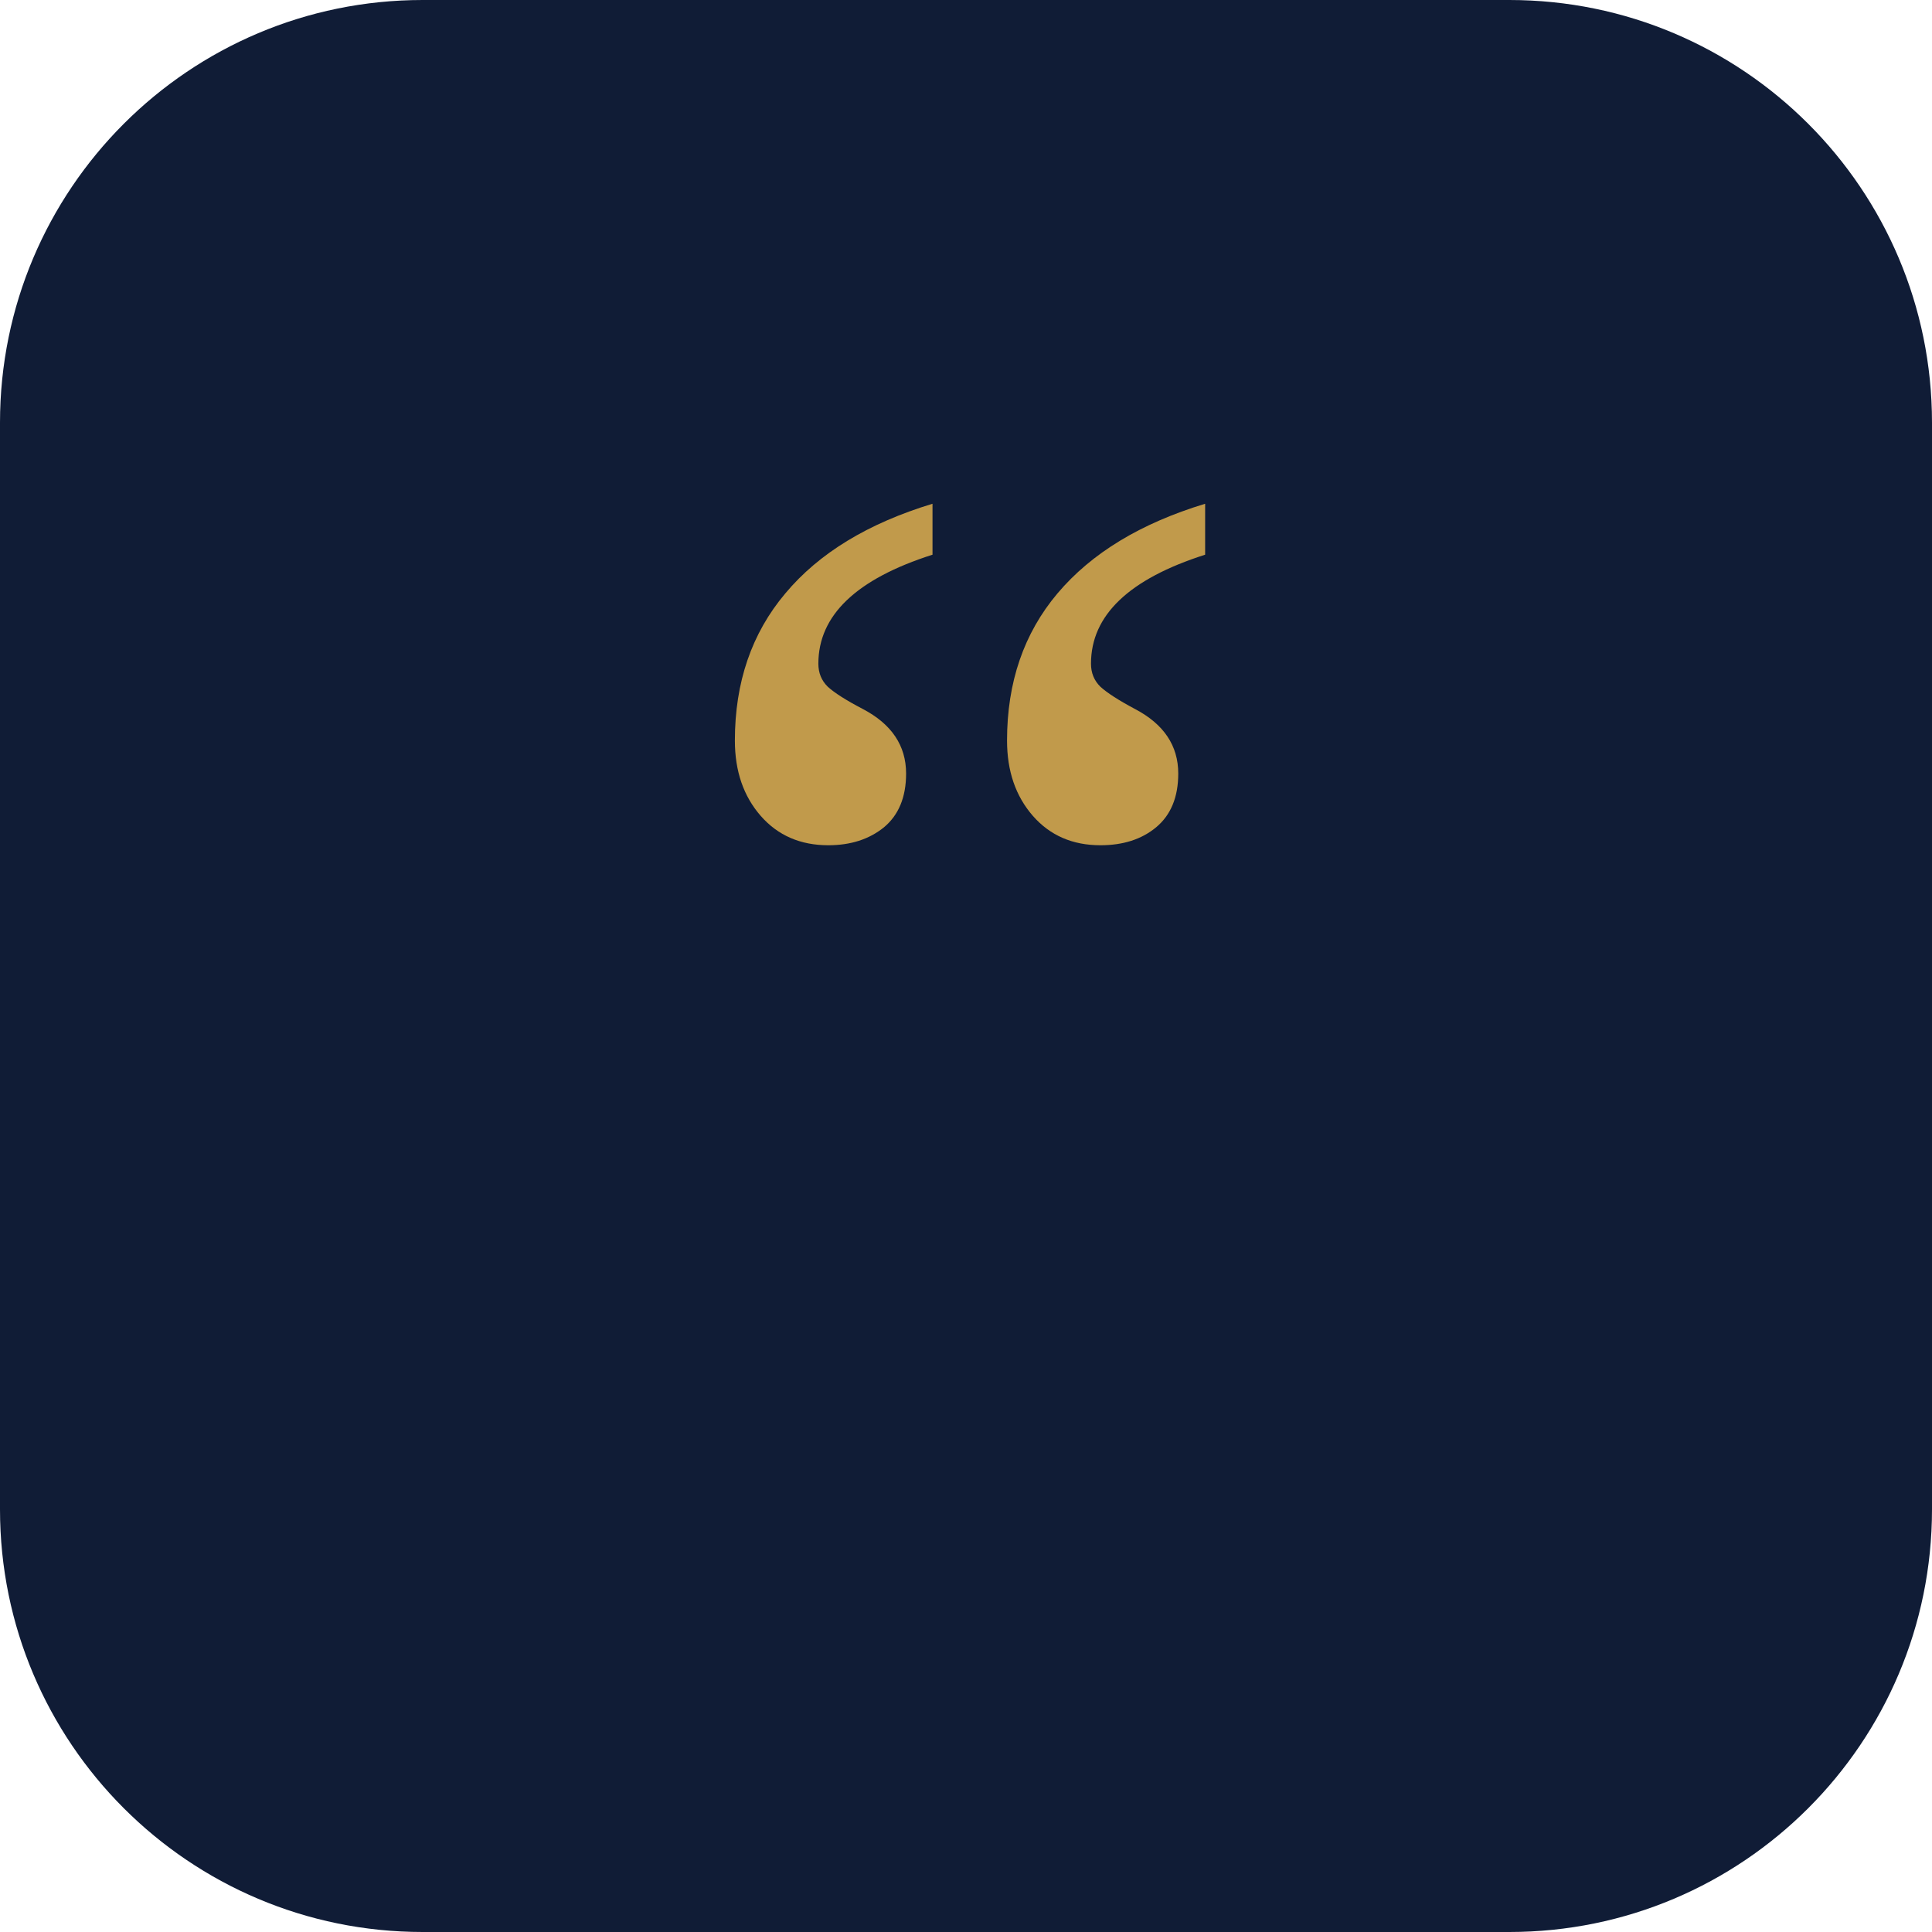
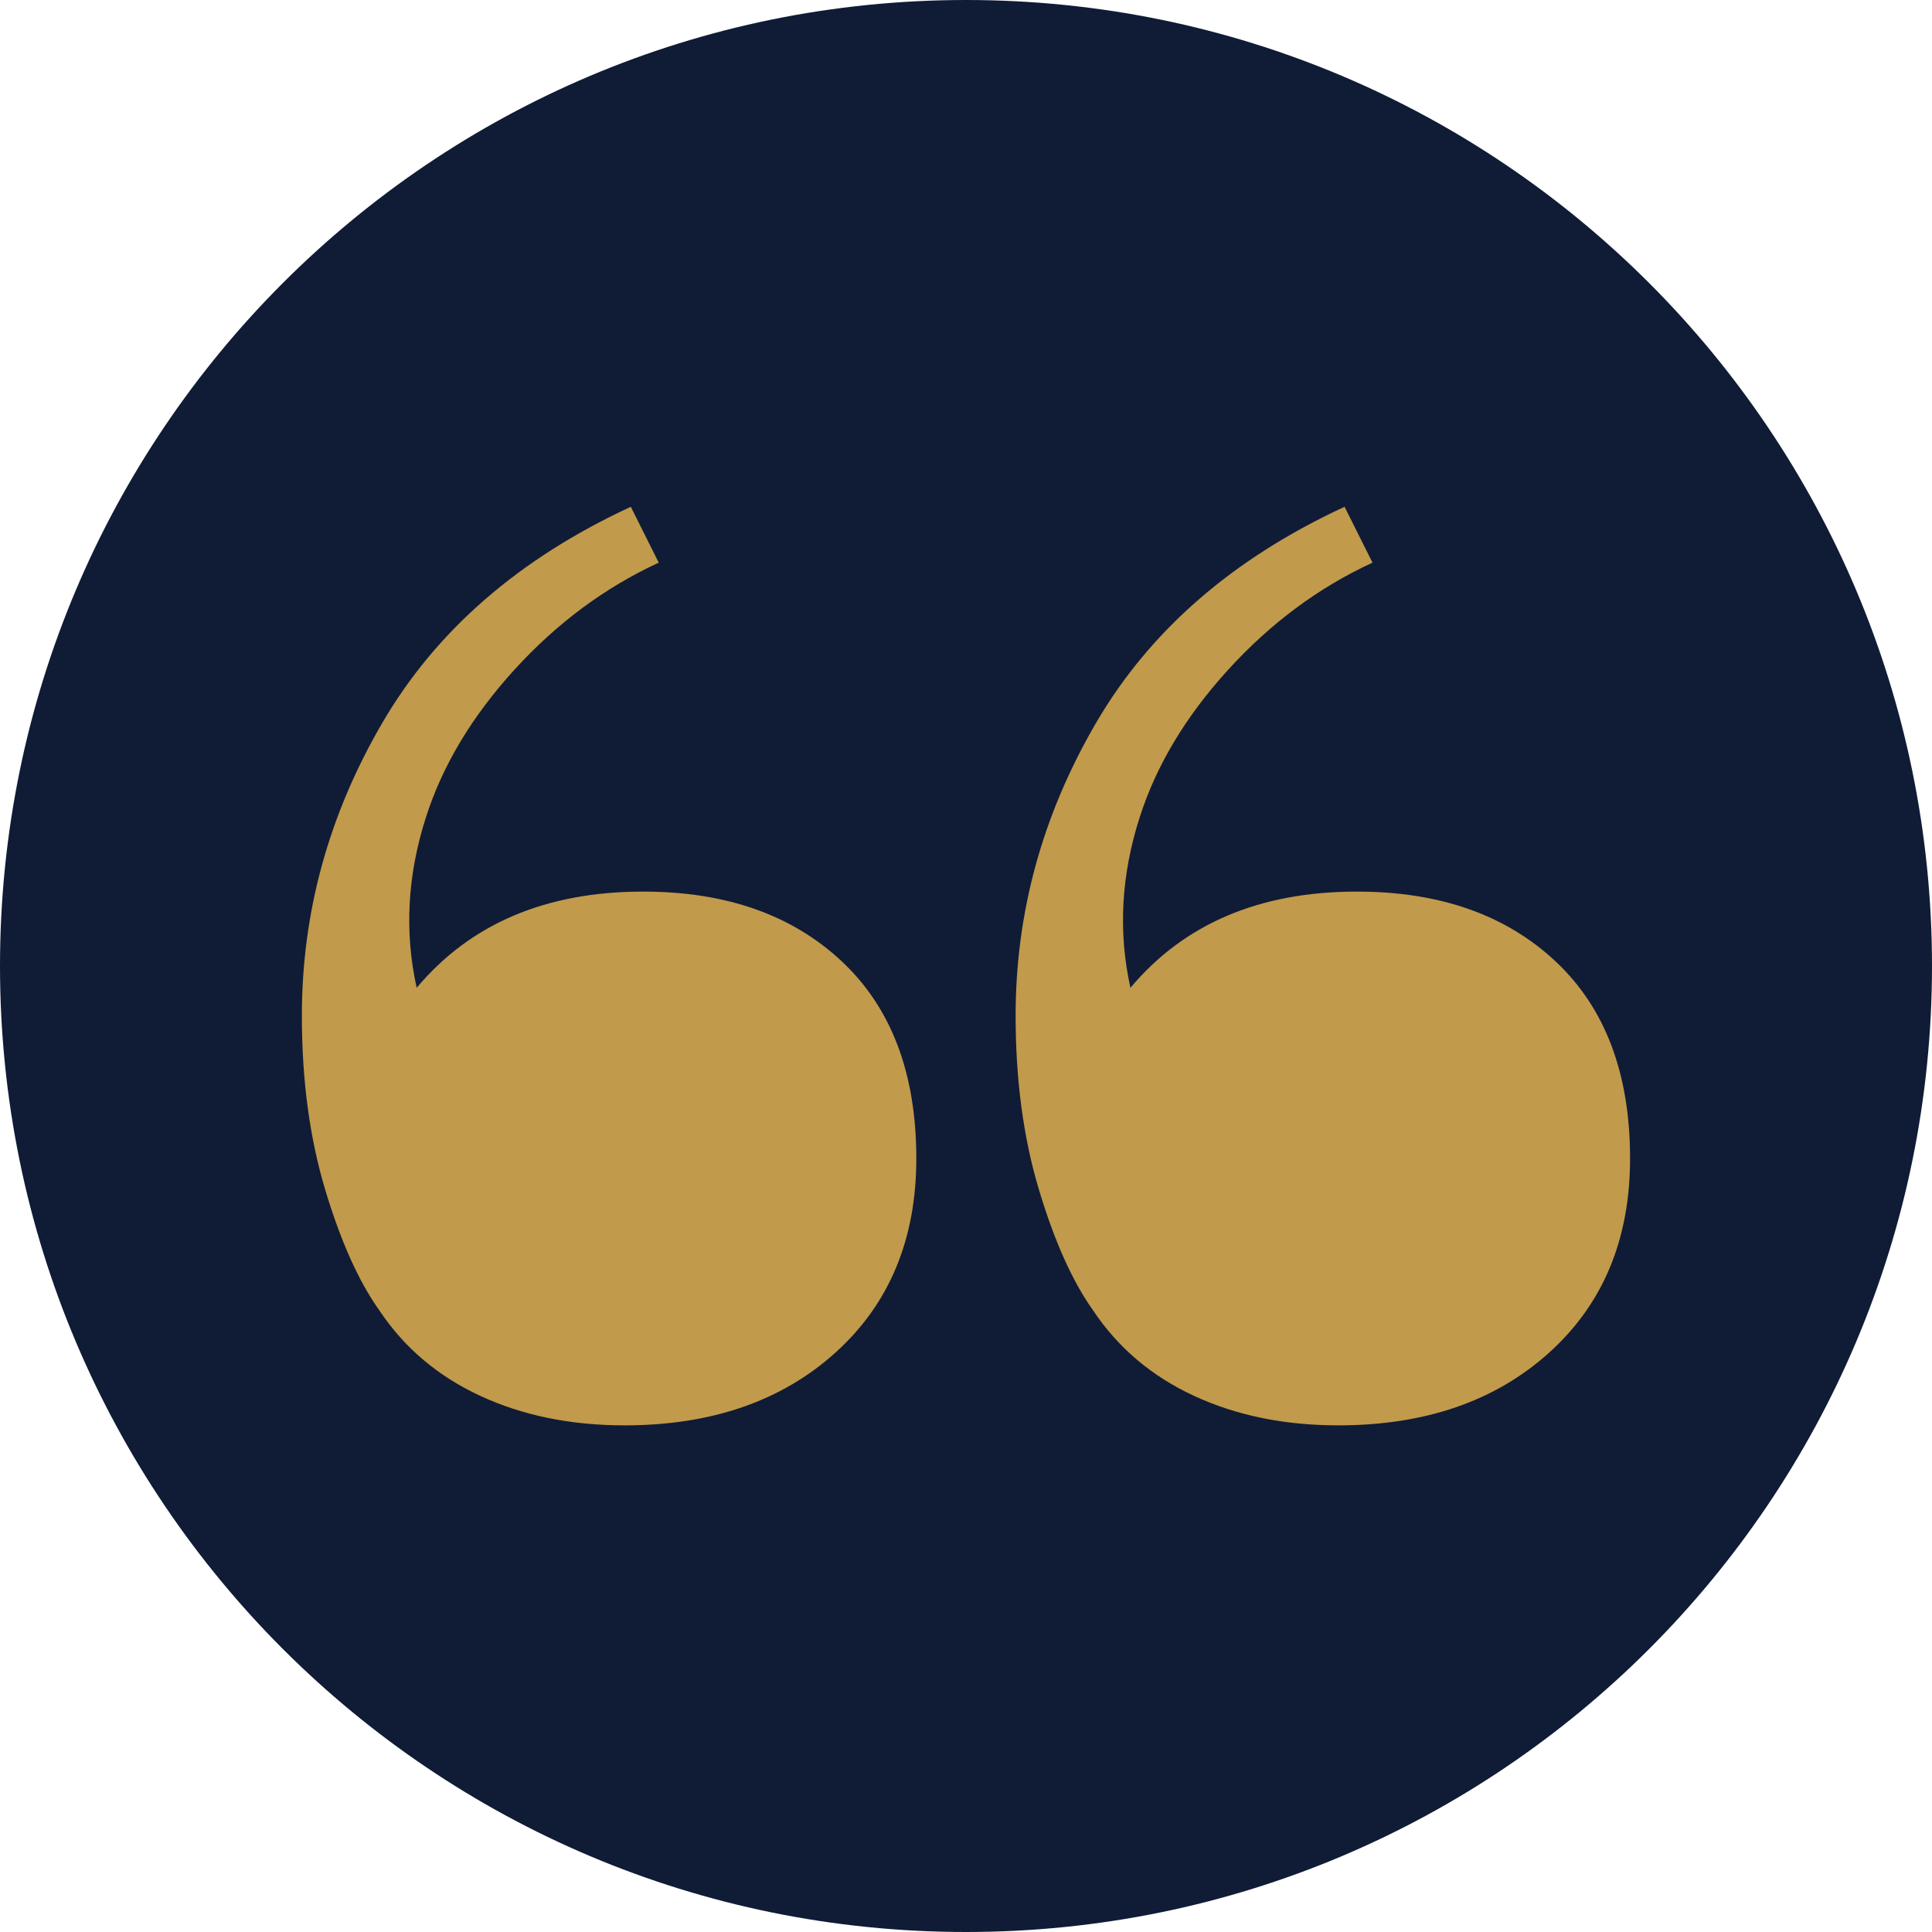
- <svg xmlns="http://www.w3.org/2000/svg" viewBox="0 0 64 64">
-   <rect width="64" height="64" rx="14" fill="#101c36" />
-   <text x="32" y="46" font-family="Georgia, 'Times New Roman', serif" font-size="44" fill="#c19a4b" text-anchor="middle">“</text>
+ <svg xmlns="http://www.w3.org/2000/svg" viewBox="0 0 64 64" role="img" aria-label="KumQuote">
+   <circle cx="32" cy="32" r="32" fill="#101C36" />
+   <g transform="translate(6.196 91.832) scale(0.1028 -0.1028)">
+     <path d="M141 434Q115 434 94.5 443.5Q74 453 62 471Q52 485 44.5 510.0Q37 535 37 566Q37 616 63.0 660.5Q89 705 143 730L152 712Q126 700 105.5 677.5Q85 655 77 630Q68 602 74 575Q100 606 147 606Q187 606 211.0 583.5Q235 561 235 520Q235 481 209.0 457.5Q183 434 141 434ZM371 434Q345 434 324.5 443.5Q304 453 292 471Q282 485 274.5 510.0Q267 535 267 566Q267 616 293.0 660.5Q319 705 373 730L382 712Q356 700 335.5 677.5Q315 655 307 630Q298 602 304 575Q330 606 377 606Q417 606 441.0 583.5Q465 561 465 520Q465 481 439.0 457.5Q413 434 371 434Z" fill="#C19A4B" />
+   </g>
</svg>
